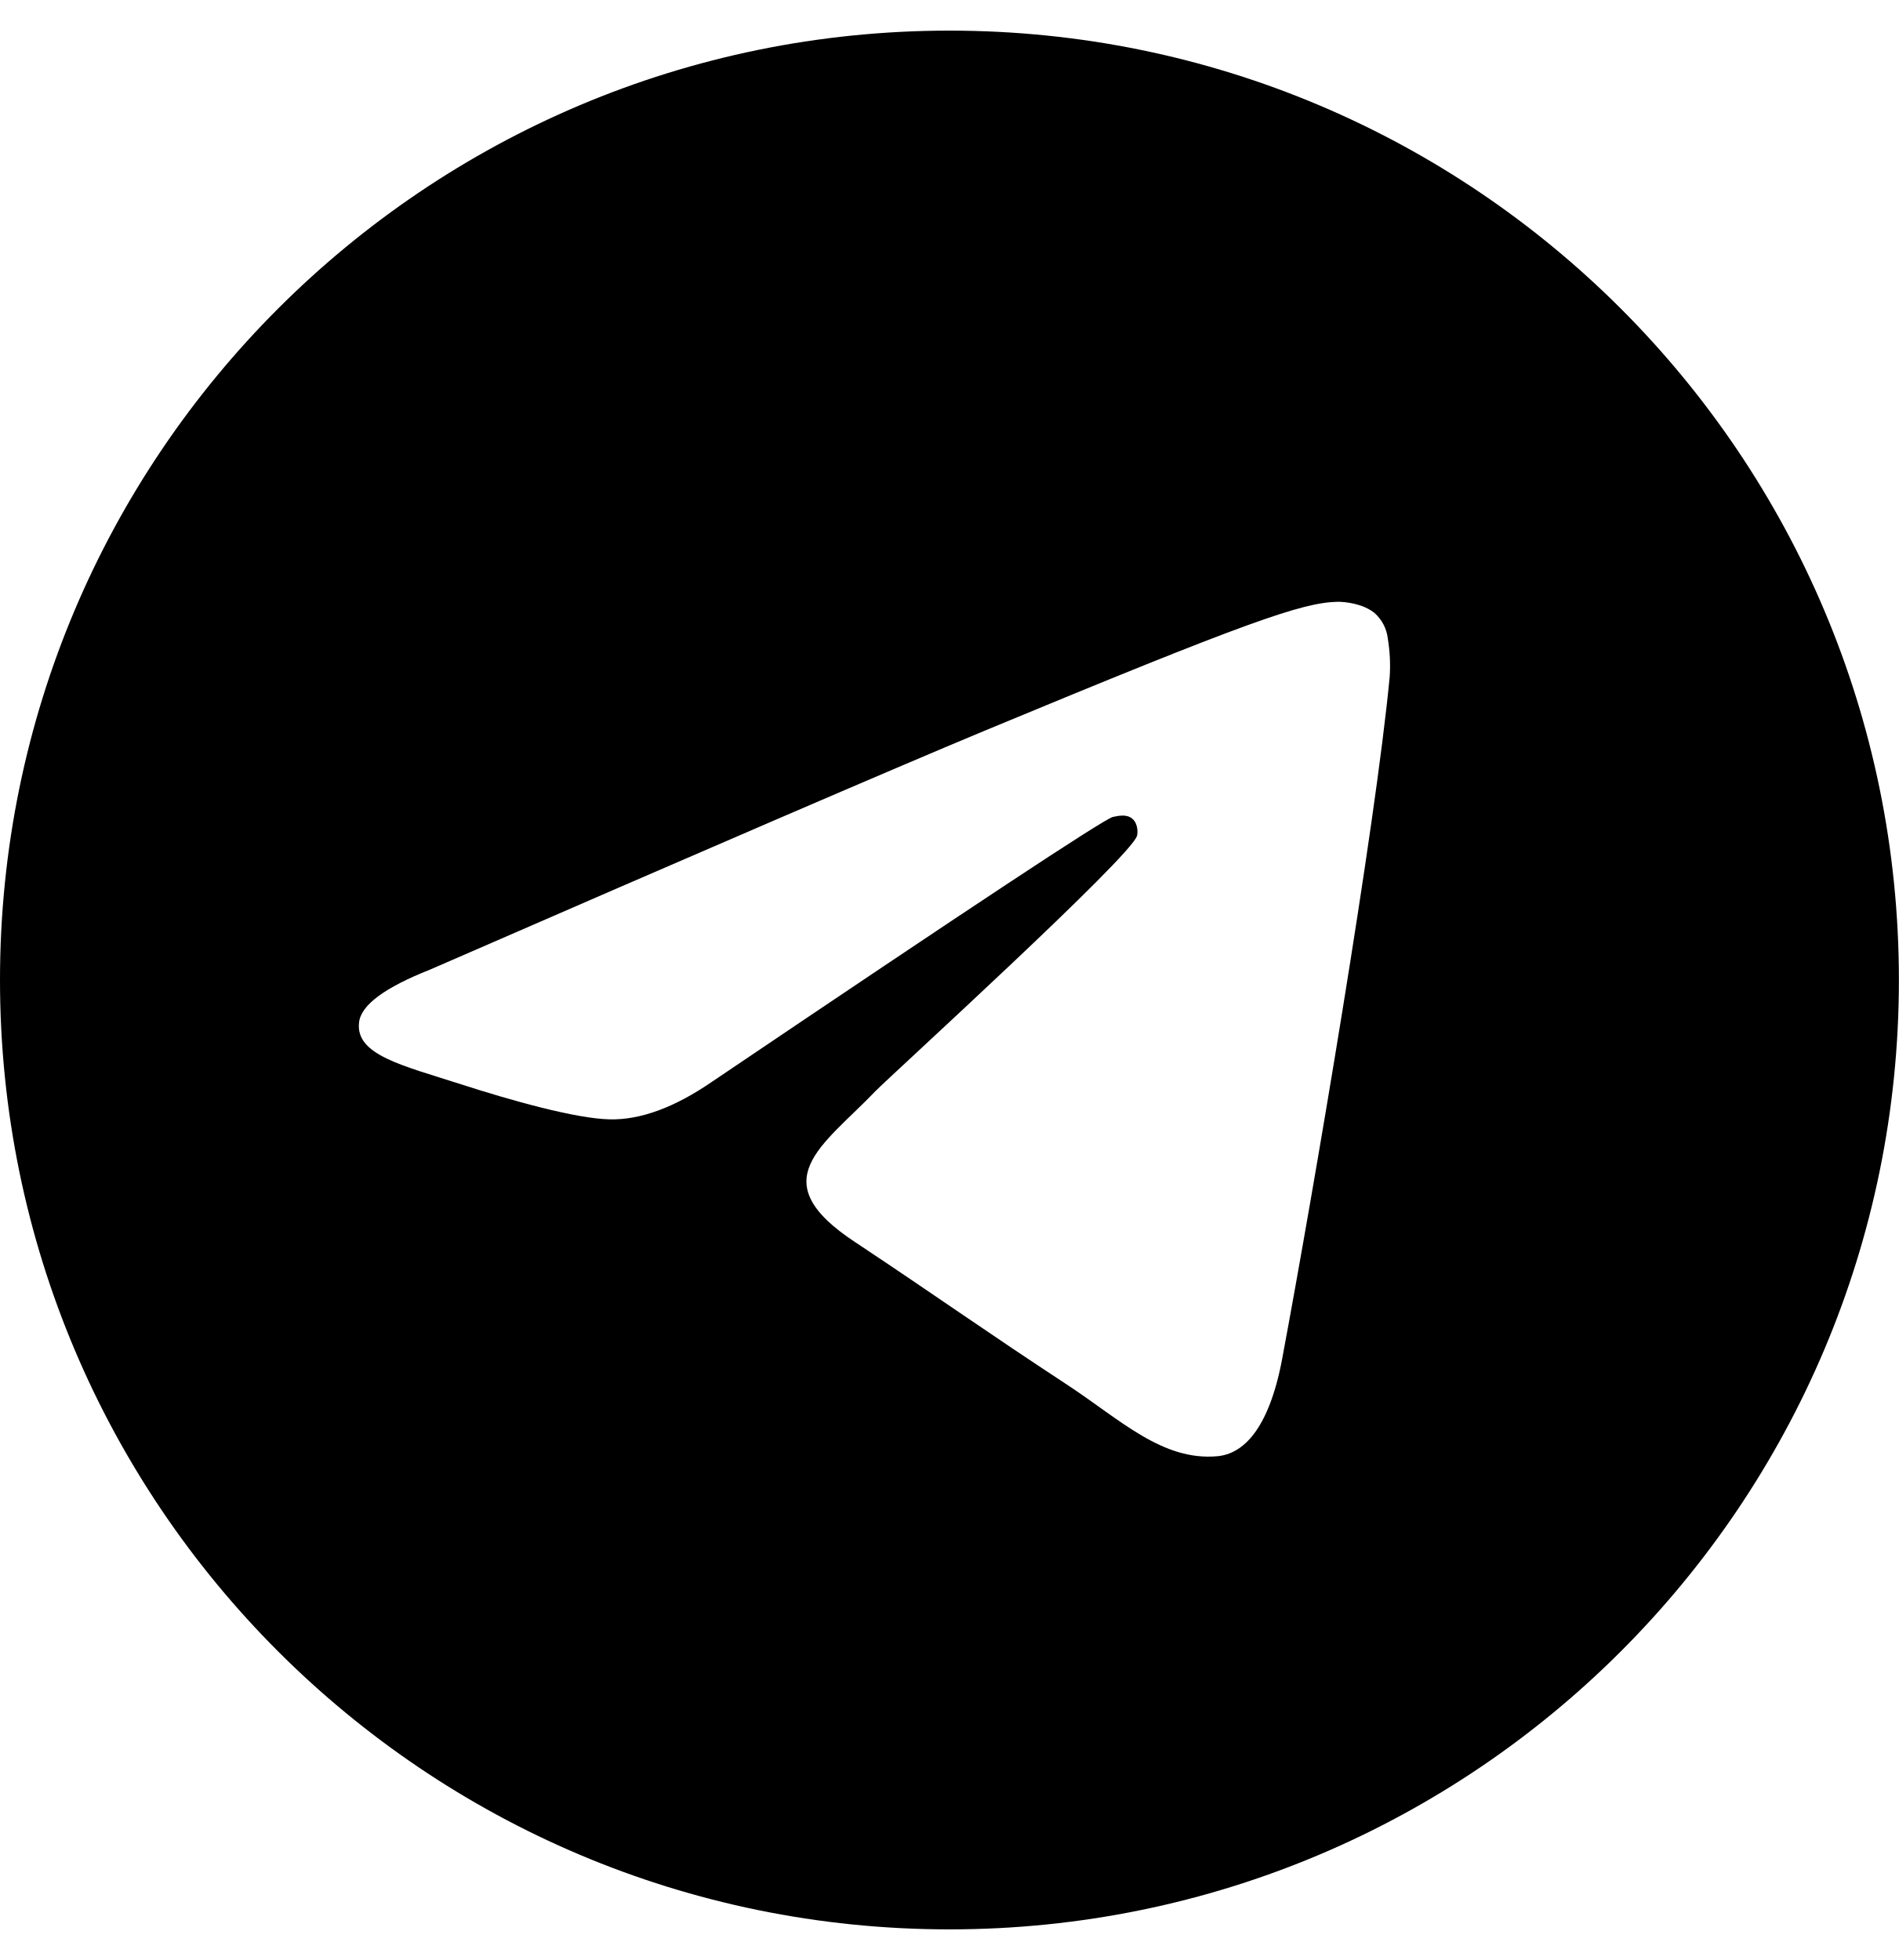
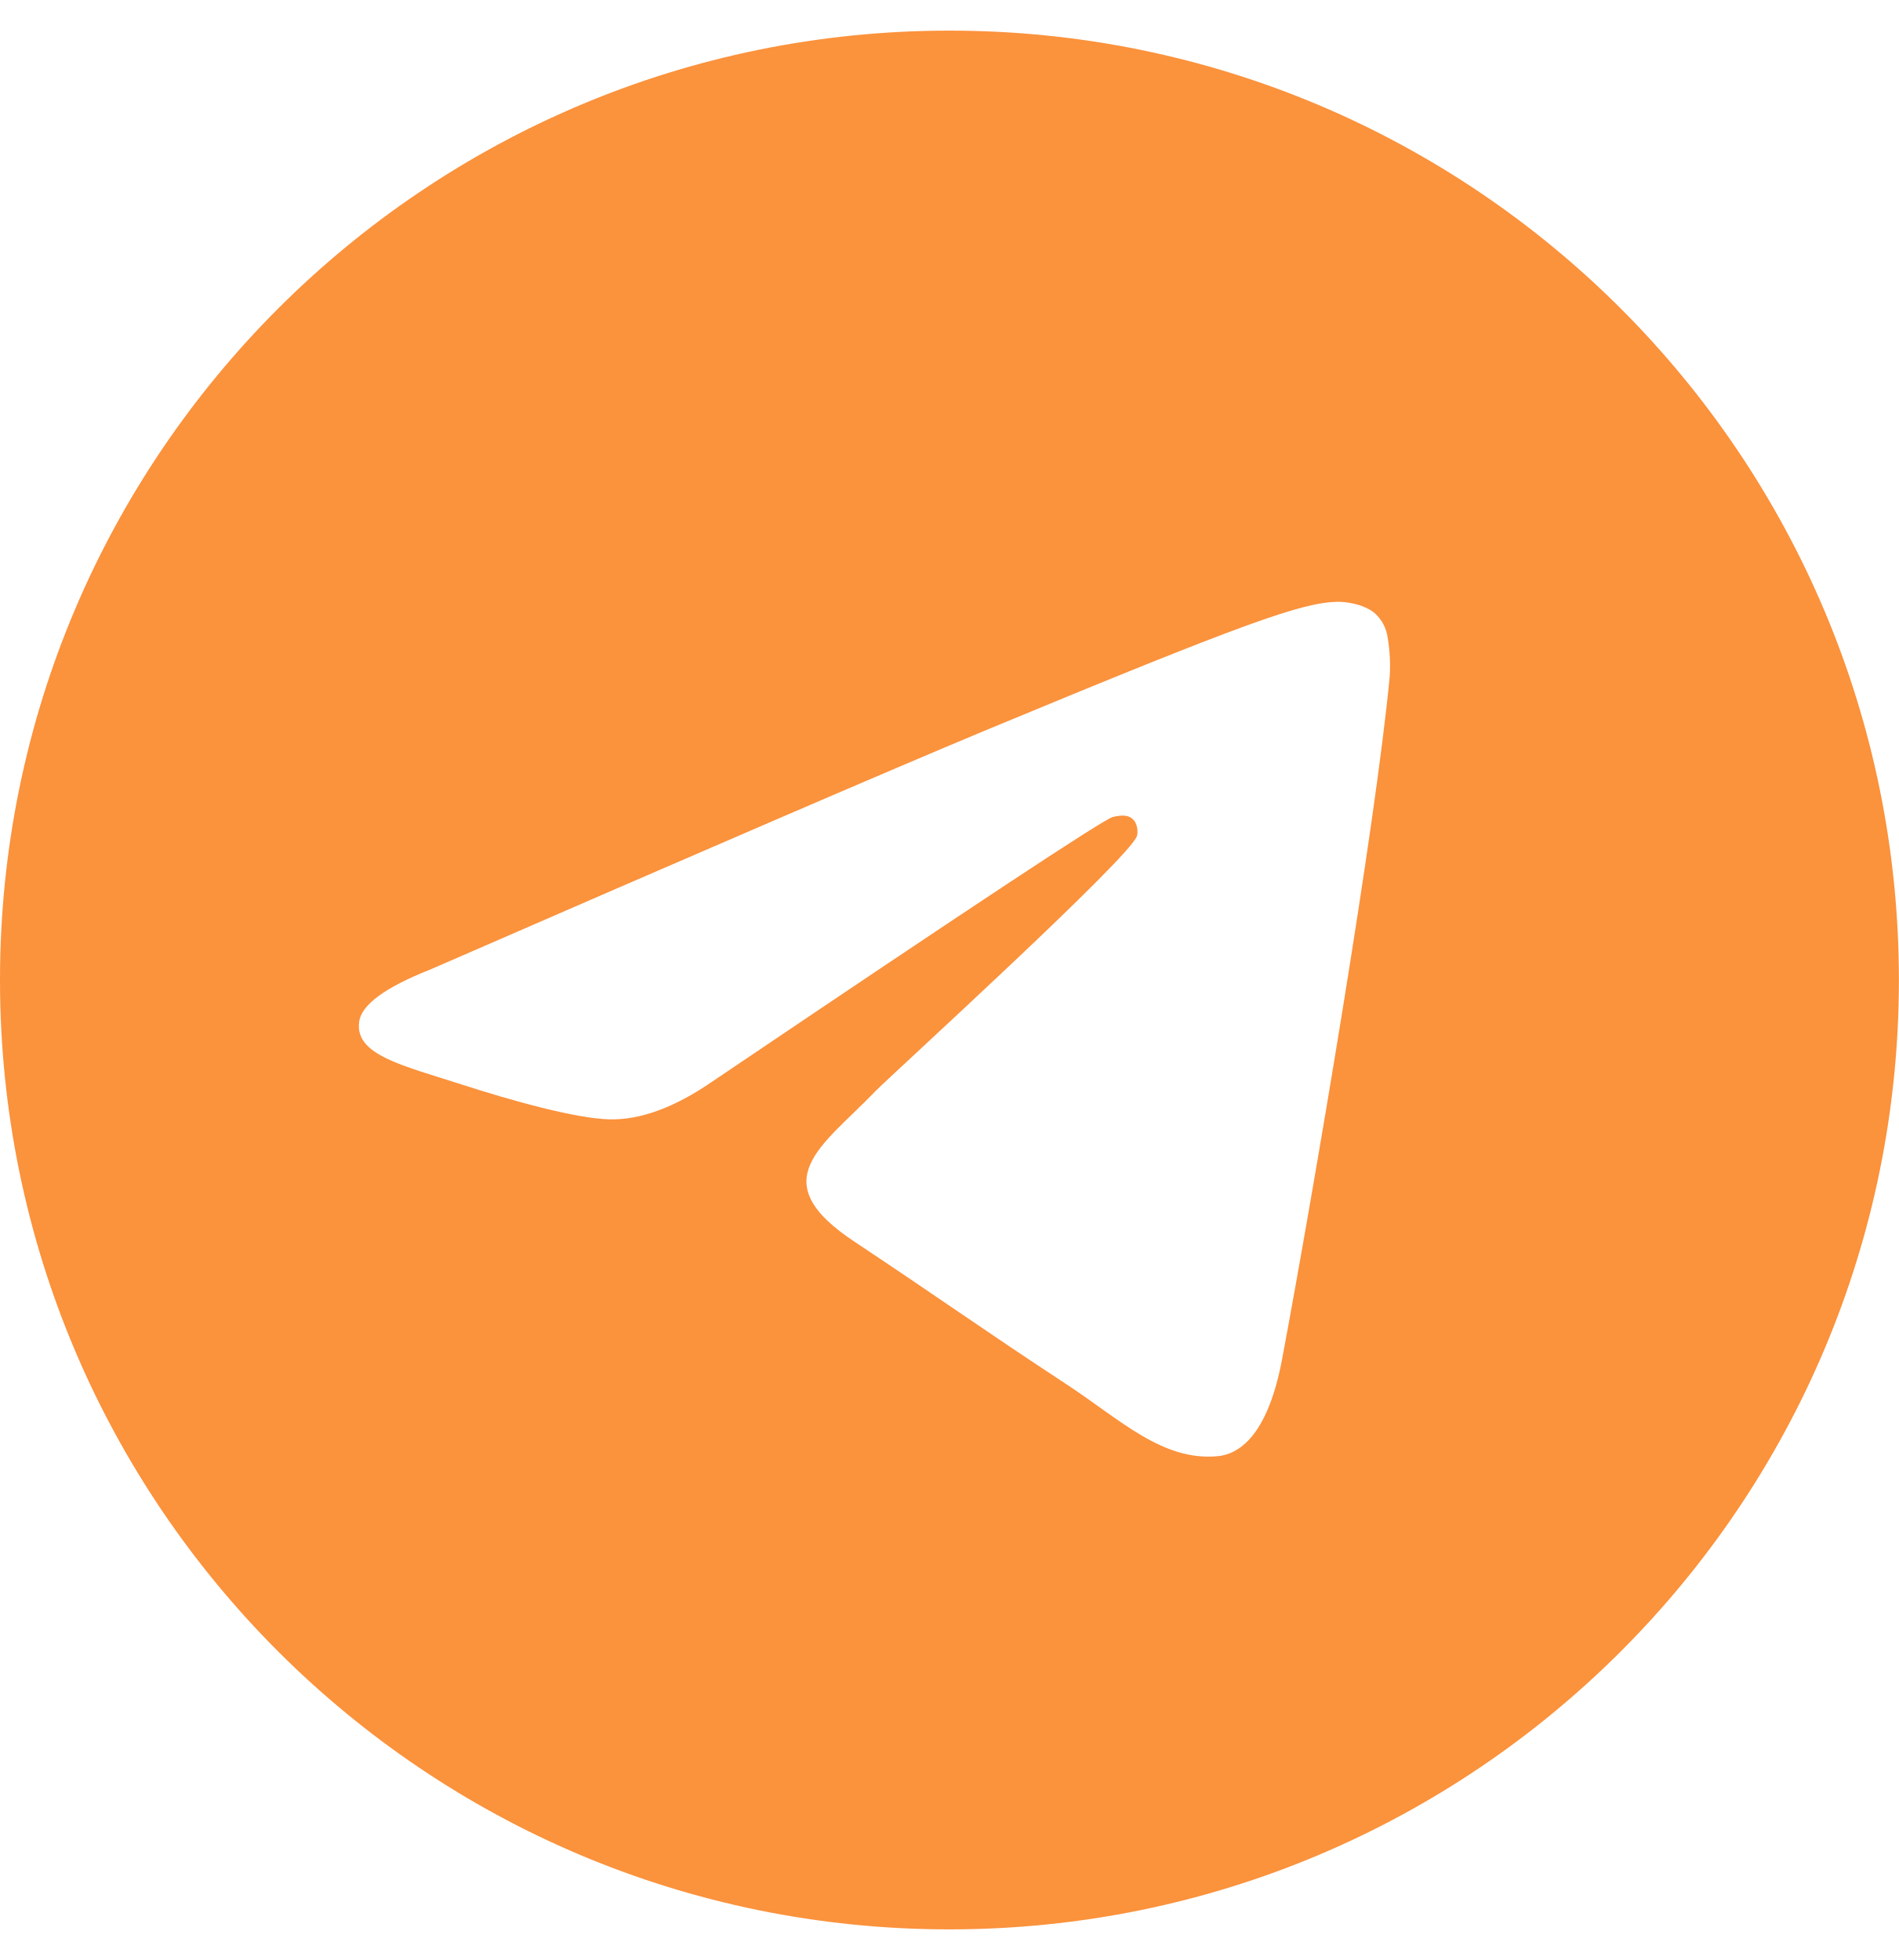
<svg xmlns="http://www.w3.org/2000/svg" viewBox="0 0 496 512">
-   <path d="M248 8C111 8 0 119 0 256S111 504 248 504 496 393 496 256 385 8 248 8zM363 176.7c-3.7 39.2-19.9 134.4-28.1 178.3-3.5 18.6-10.3 24.8-16.9 25.4-14.4 1.3-25.3-9.5-39.3-18.7-21.8-14.3-34.2-23.2-55.3-37.2-24.5-16.1-8.6-25 5.3-39.5 3.7-3.8 67.1-61.5 68.3-66.7 .2-.7 .3-3.1-1.2-4.4s-3.6-.8-5.1-.5q-3.3 .7-104.6 69.1-14.8 10.2-26.9 9.9c-8.9-.2-25.9-5-38.6-9.1-15.5-5-27.9-7.7-26.8-16.3q.8-6.7 18.5-13.7 108.4-47.2 144.6-62.3c68.9-28.6 83.2-33.6 92.5-33.8 2.1 0 6.6 .5 9.6 2.9a10.5 10.5 0 0 1 3.5 6.7A43.8 43.8 0 0 1 363 176.7z" />
+   <path fill="#fb923c" d="M248 8C111 8 0 119 0 256S111 504 248 504 496 393 496 256 385 8 248 8zM363 176.7c-3.7 39.2-19.9 134.4-28.1 178.3-3.5 18.6-10.3 24.8-16.9 25.4-14.4 1.3-25.3-9.5-39.3-18.7-21.8-14.3-34.2-23.2-55.3-37.2-24.5-16.1-8.6-25 5.3-39.5 3.7-3.8 67.1-61.5 68.3-66.7 .2-.7 .3-3.1-1.2-4.4s-3.6-.8-5.1-.5q-3.3 .7-104.6 69.1-14.8 10.2-26.9 9.9c-8.9-.2-25.9-5-38.6-9.1-15.5-5-27.9-7.7-26.8-16.3q.8-6.7 18.5-13.7 108.4-47.2 144.6-62.3c68.9-28.6 83.2-33.6 92.5-33.8 2.1 0 6.6 .5 9.6 2.9a10.5 10.5 0 0 1 3.5 6.7A43.8 43.8 0 0 1 363 176.7z" />
</svg>
